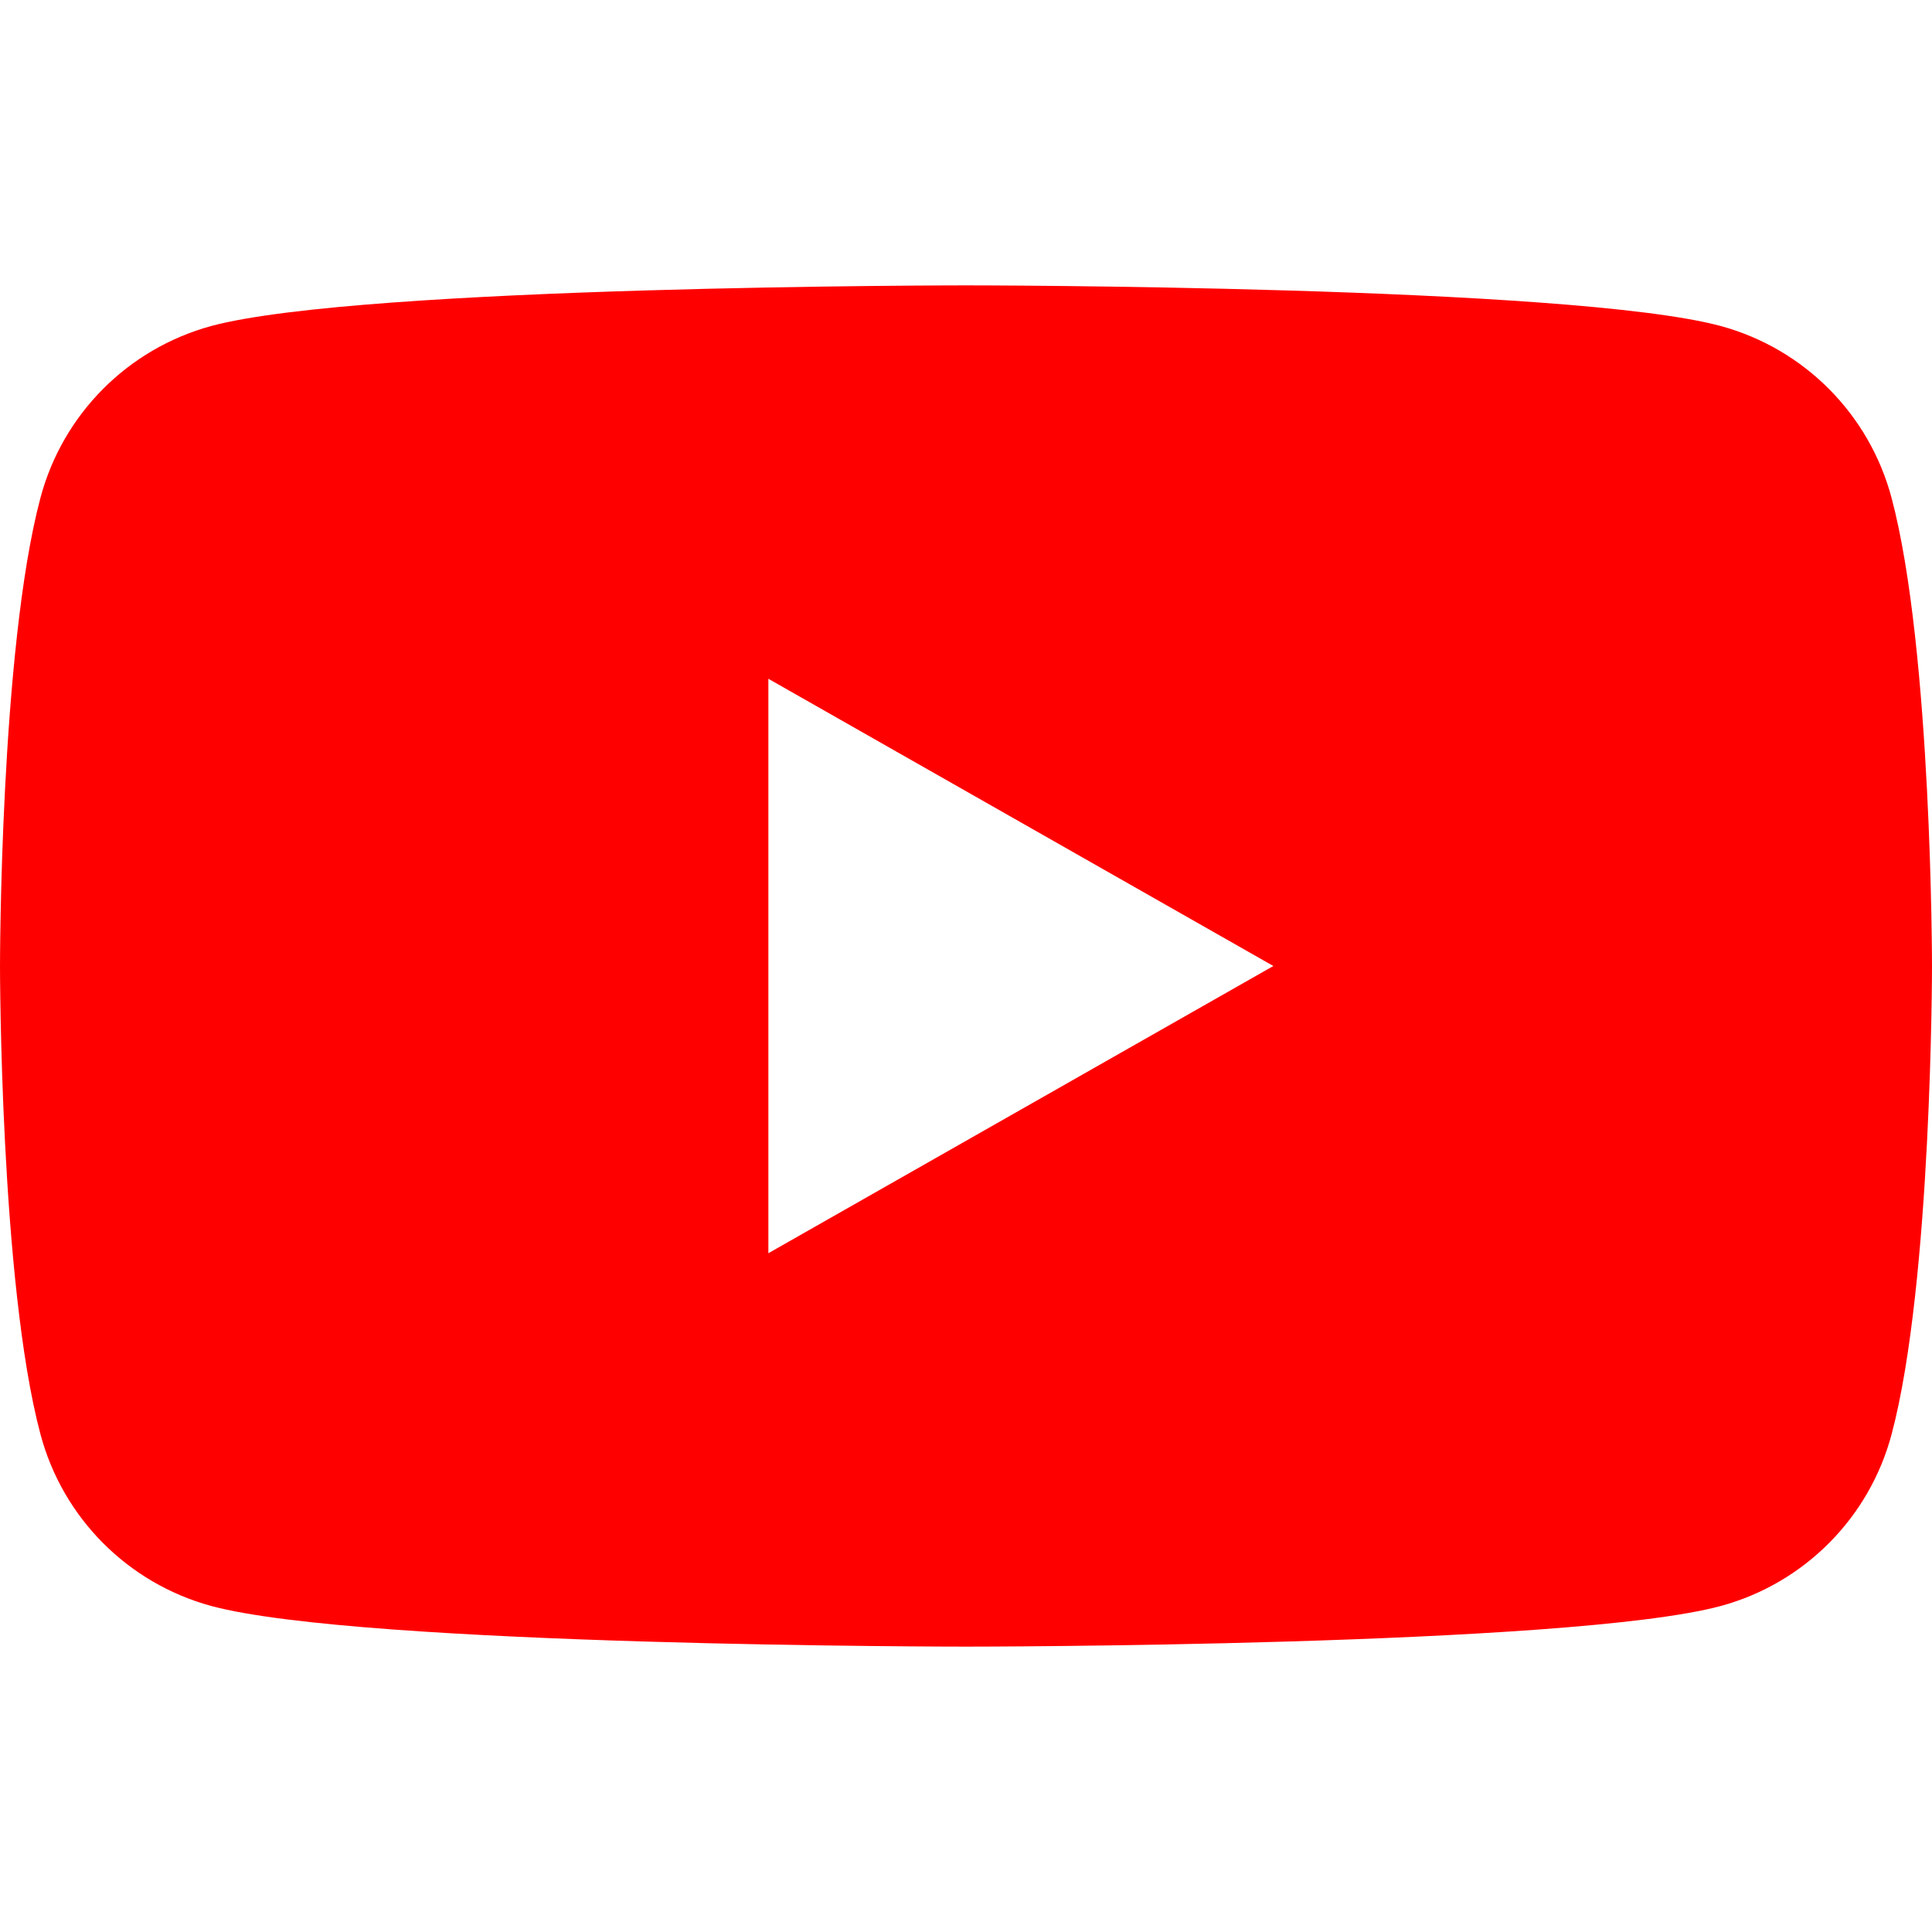
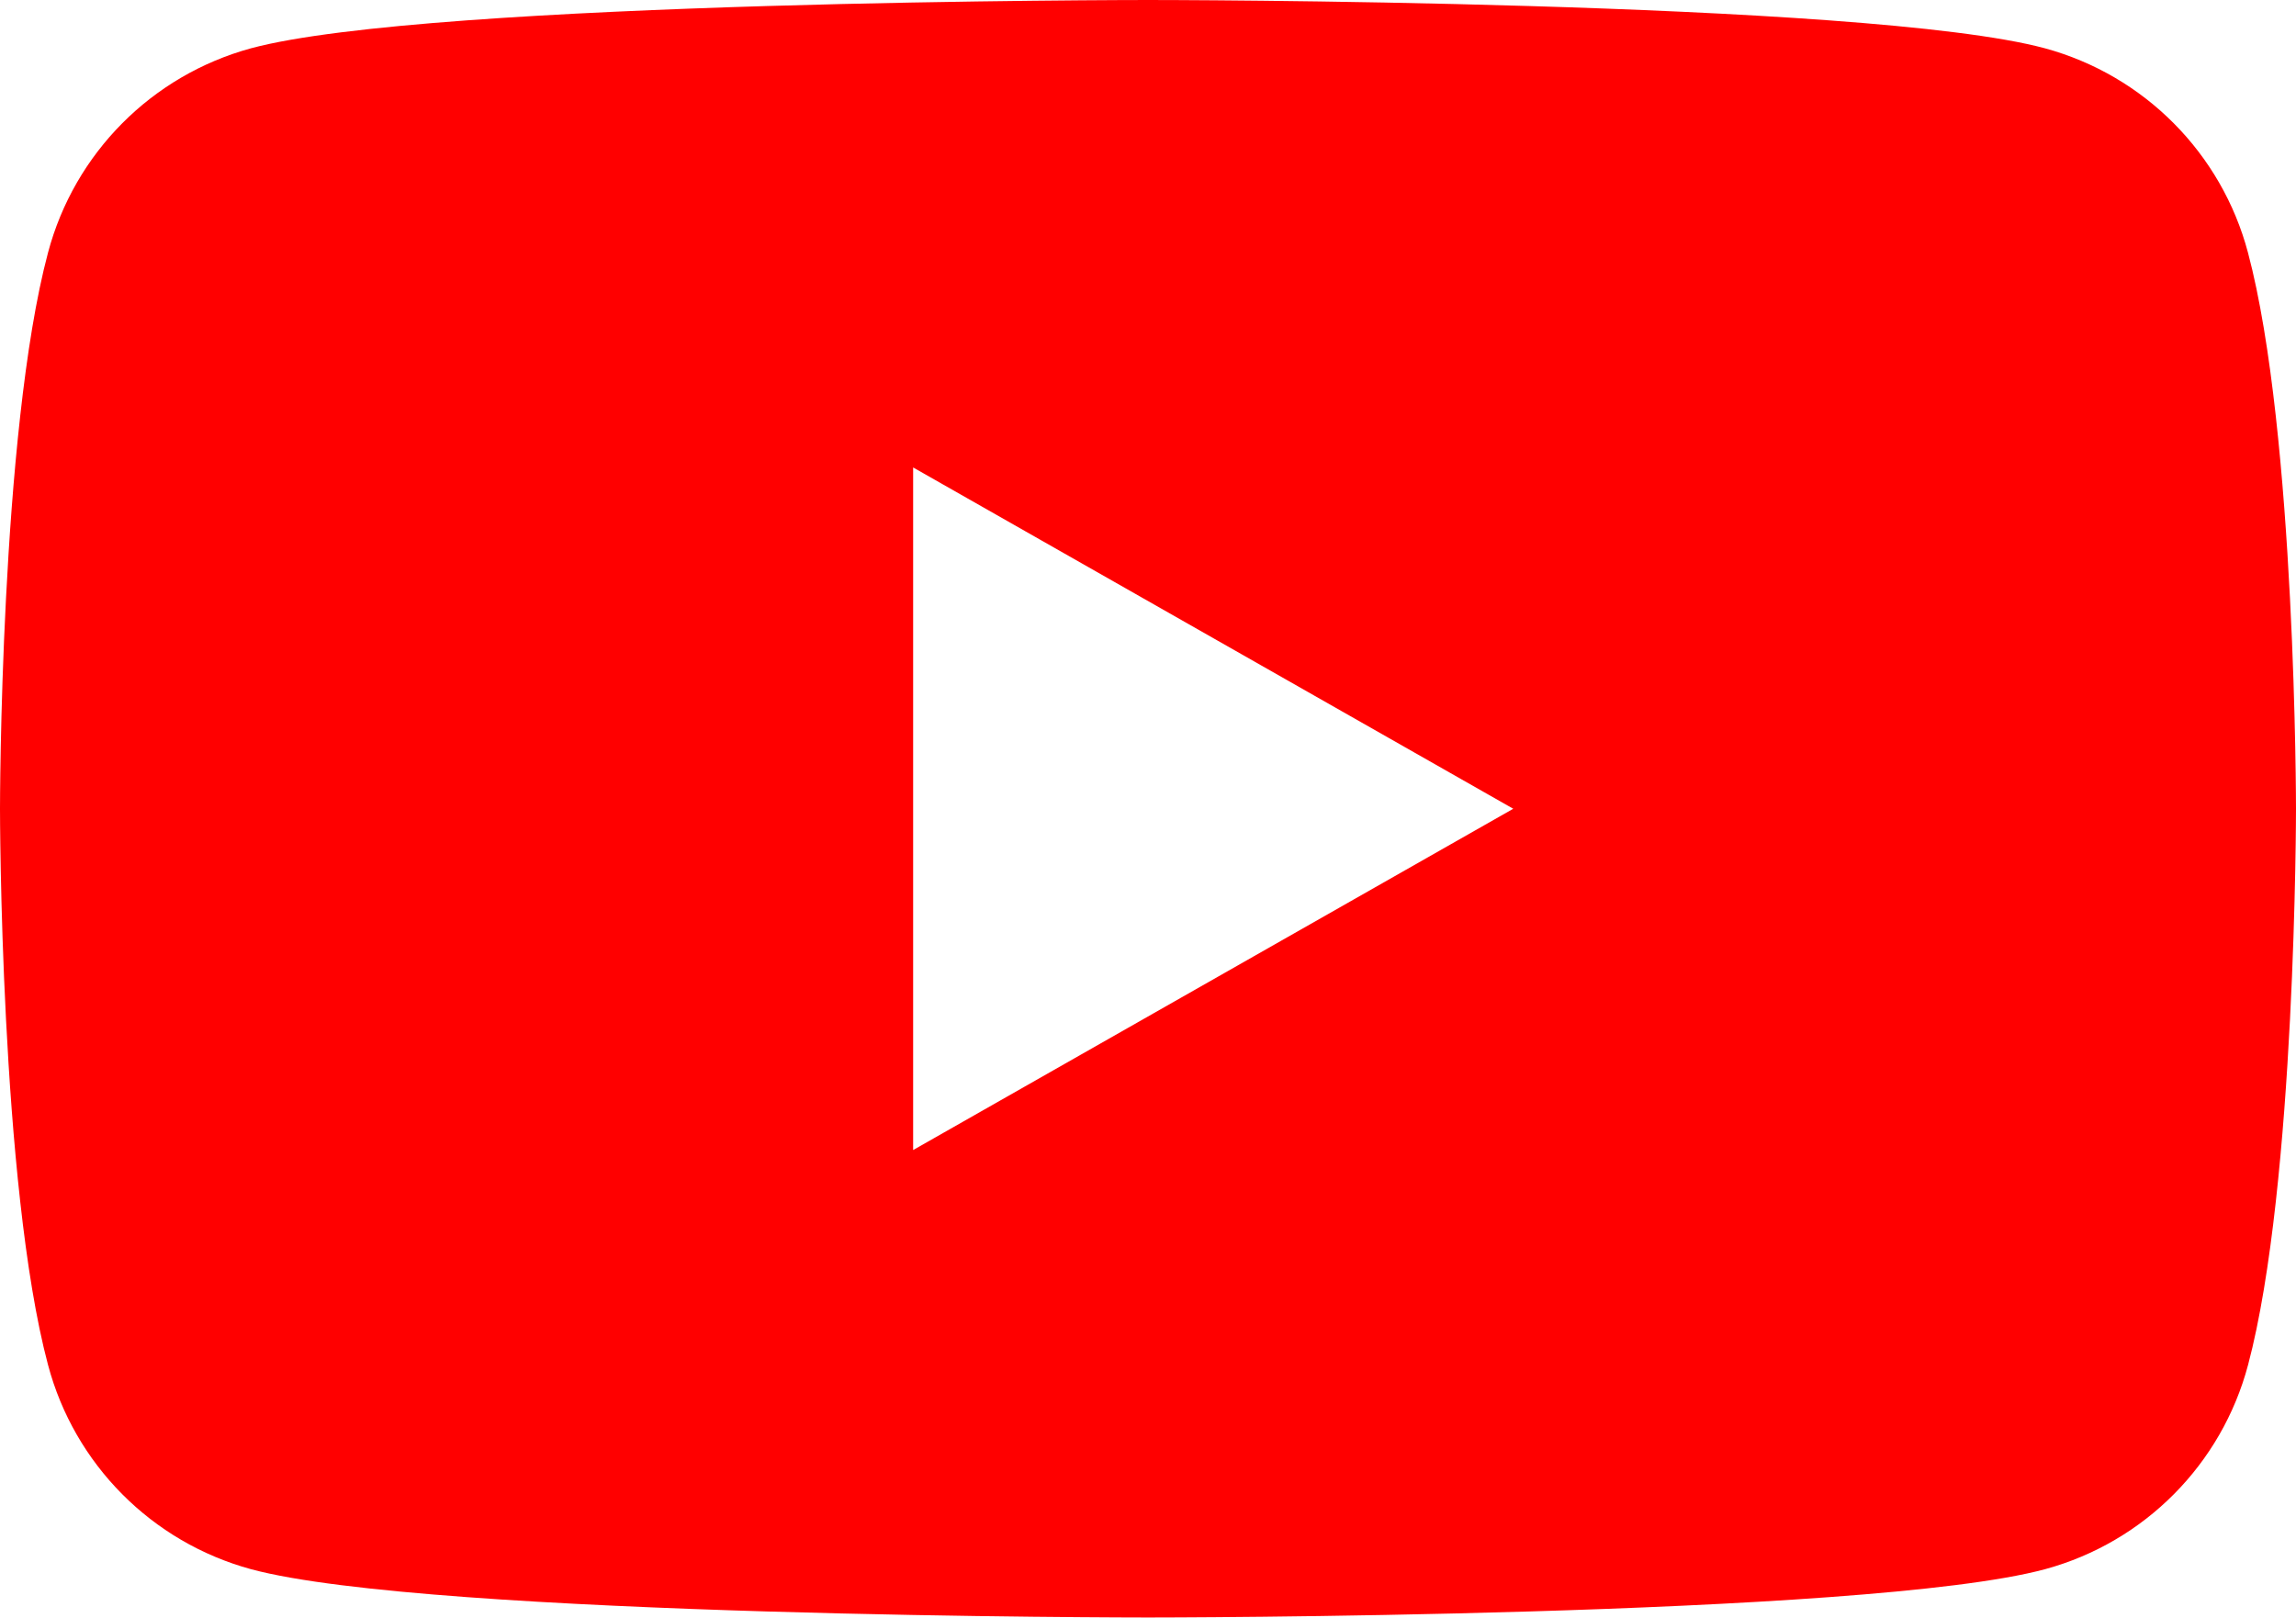
- <svg xmlns="http://www.w3.org/2000/svg" viewBox="0 0 24 24" role="img">
+ <svg xmlns="http://www.w3.org/2000/svg" viewBox="0 3.545 24 16.91" role="img">
  <path fill="#FF0000" d="M23.498 6.186a3.016 3.016 0 0 0-2.122-2.136C19.505 3.545 12 3.545 12 3.545s-7.505 0-9.377.505A3.017 3.017 0 0 0 .502 6.186C0 8.07 0 12 0 12s0 3.93.502 5.814a3.016 3.016 0 0 0 2.122 2.136c1.871.505 9.376.505 9.376.505s7.505 0 9.377-.505a3.015 3.015 0 0 0 2.122-2.136C24 15.93 24 12 24 12s0-3.93-.502-5.814zM9.545 15.568V8.432L15.818 12l-6.273 3.568z" />
</svg>
